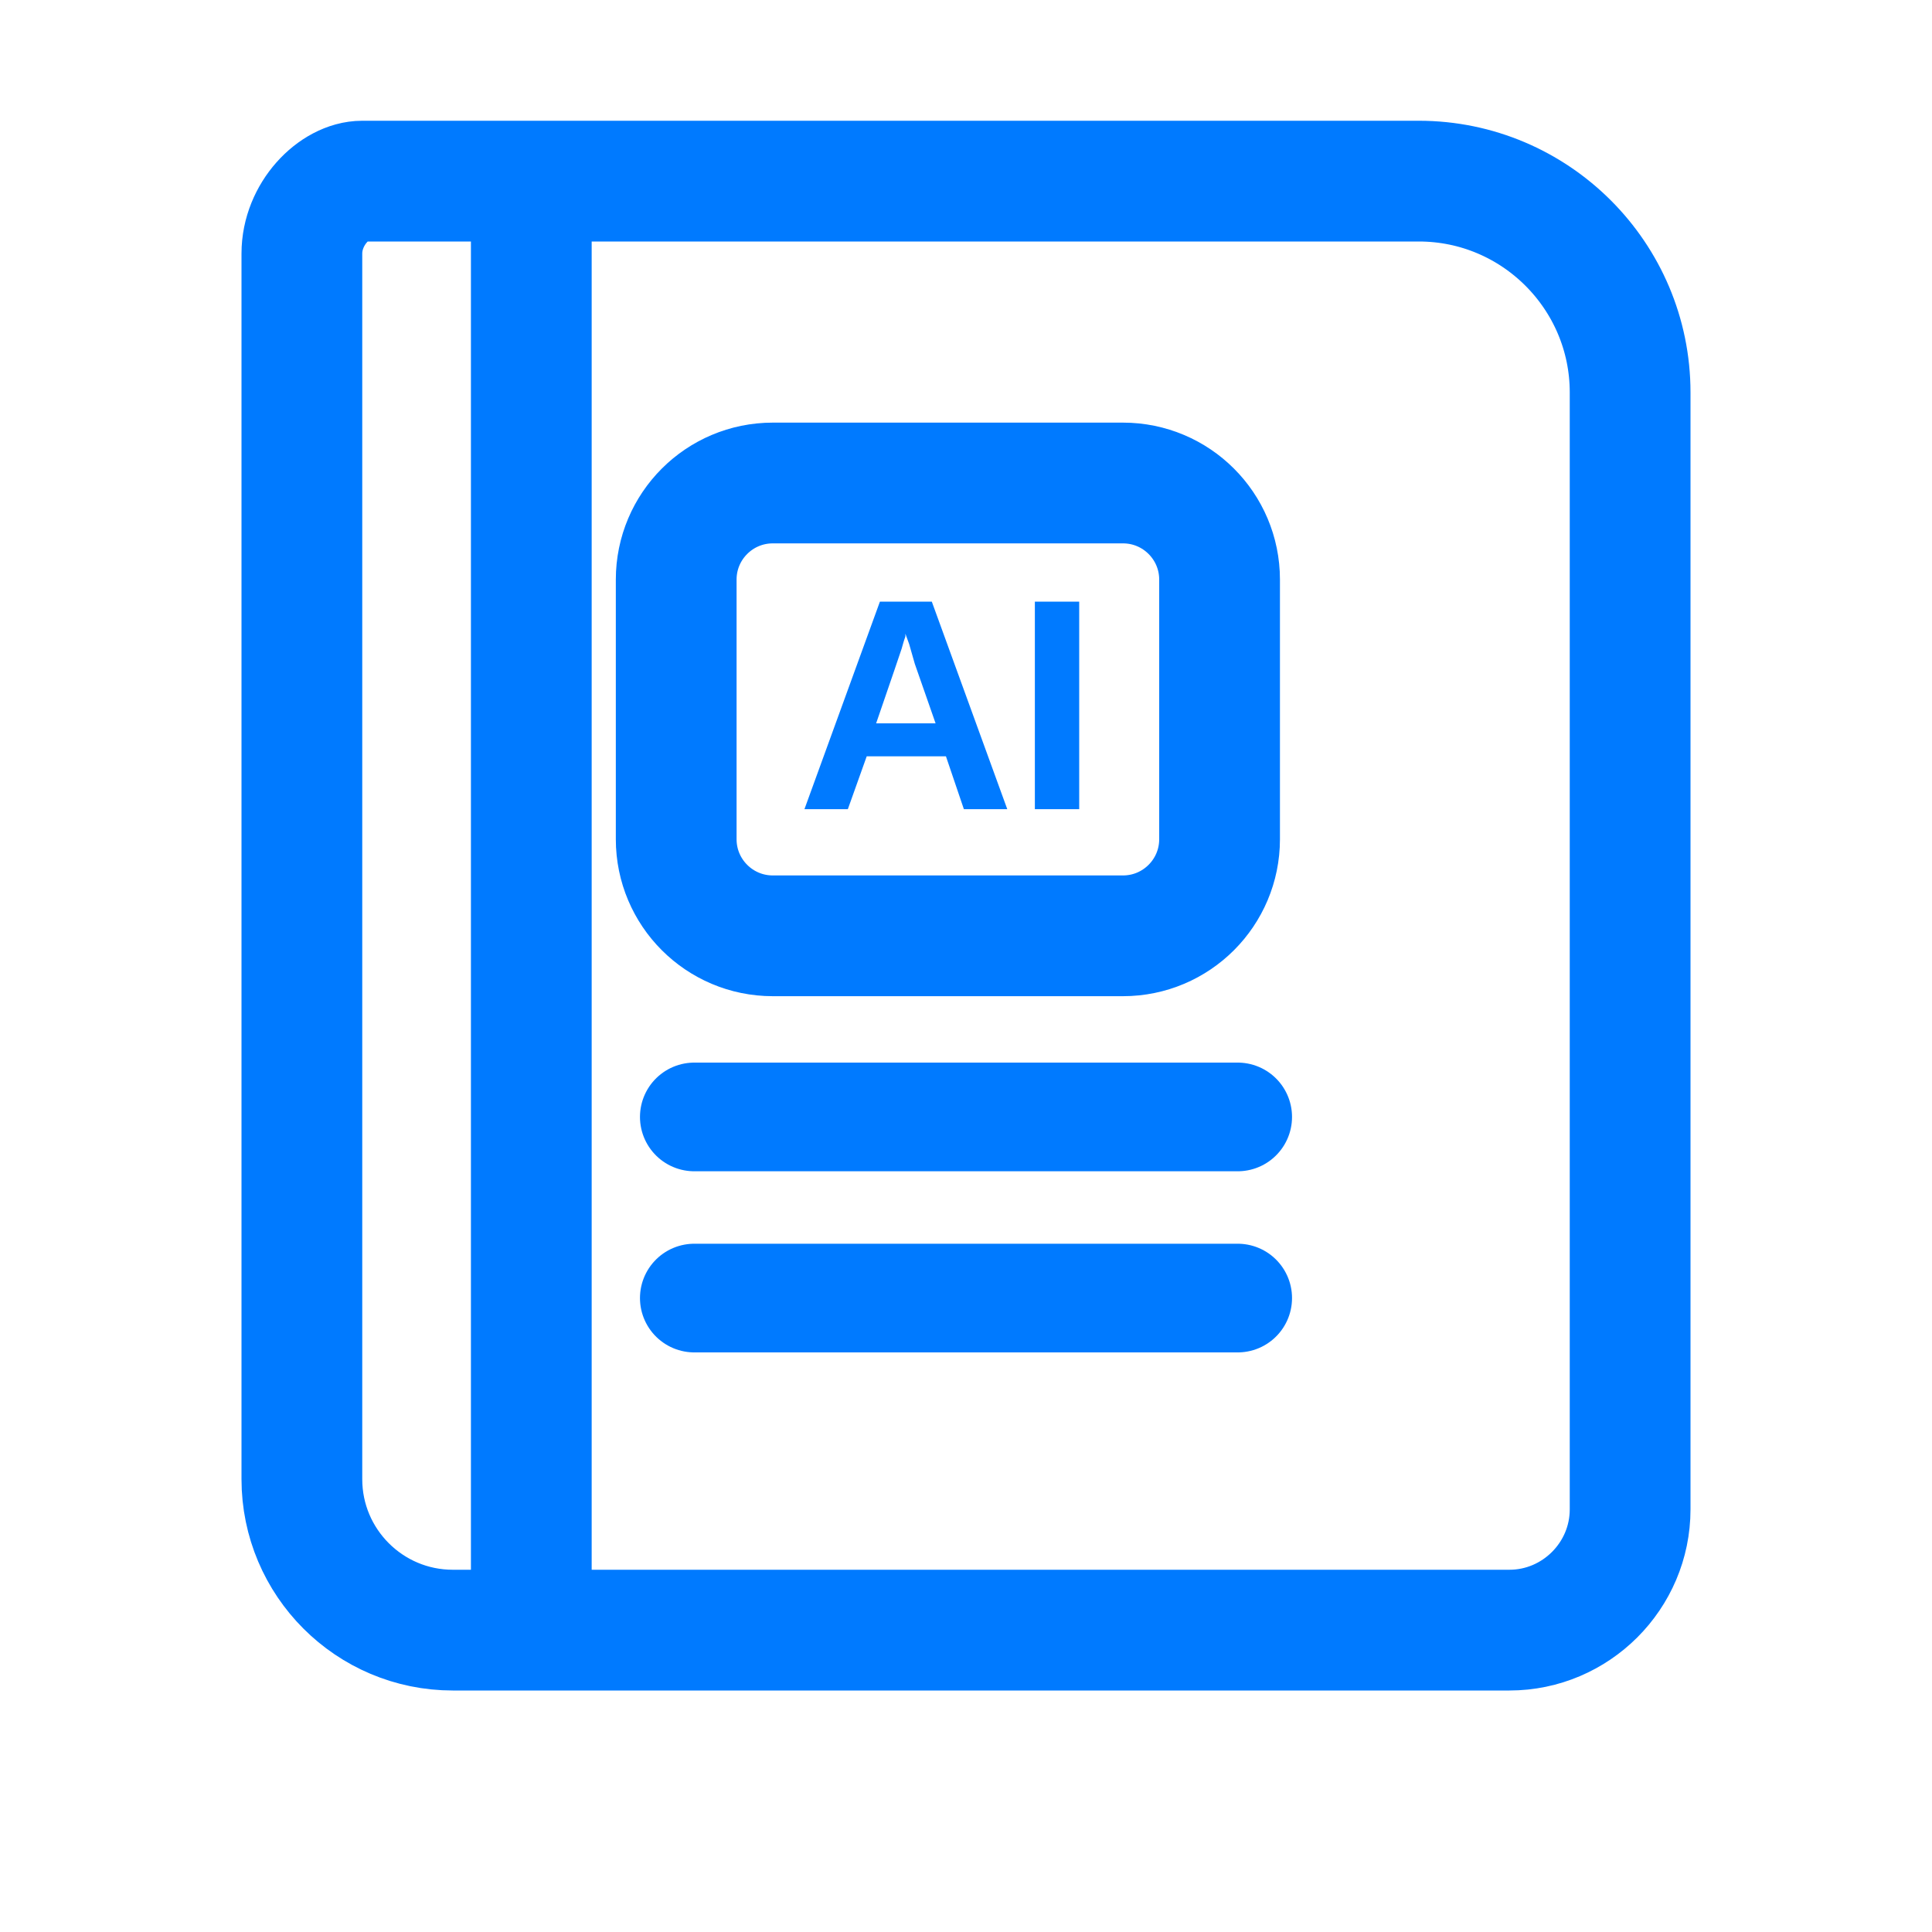
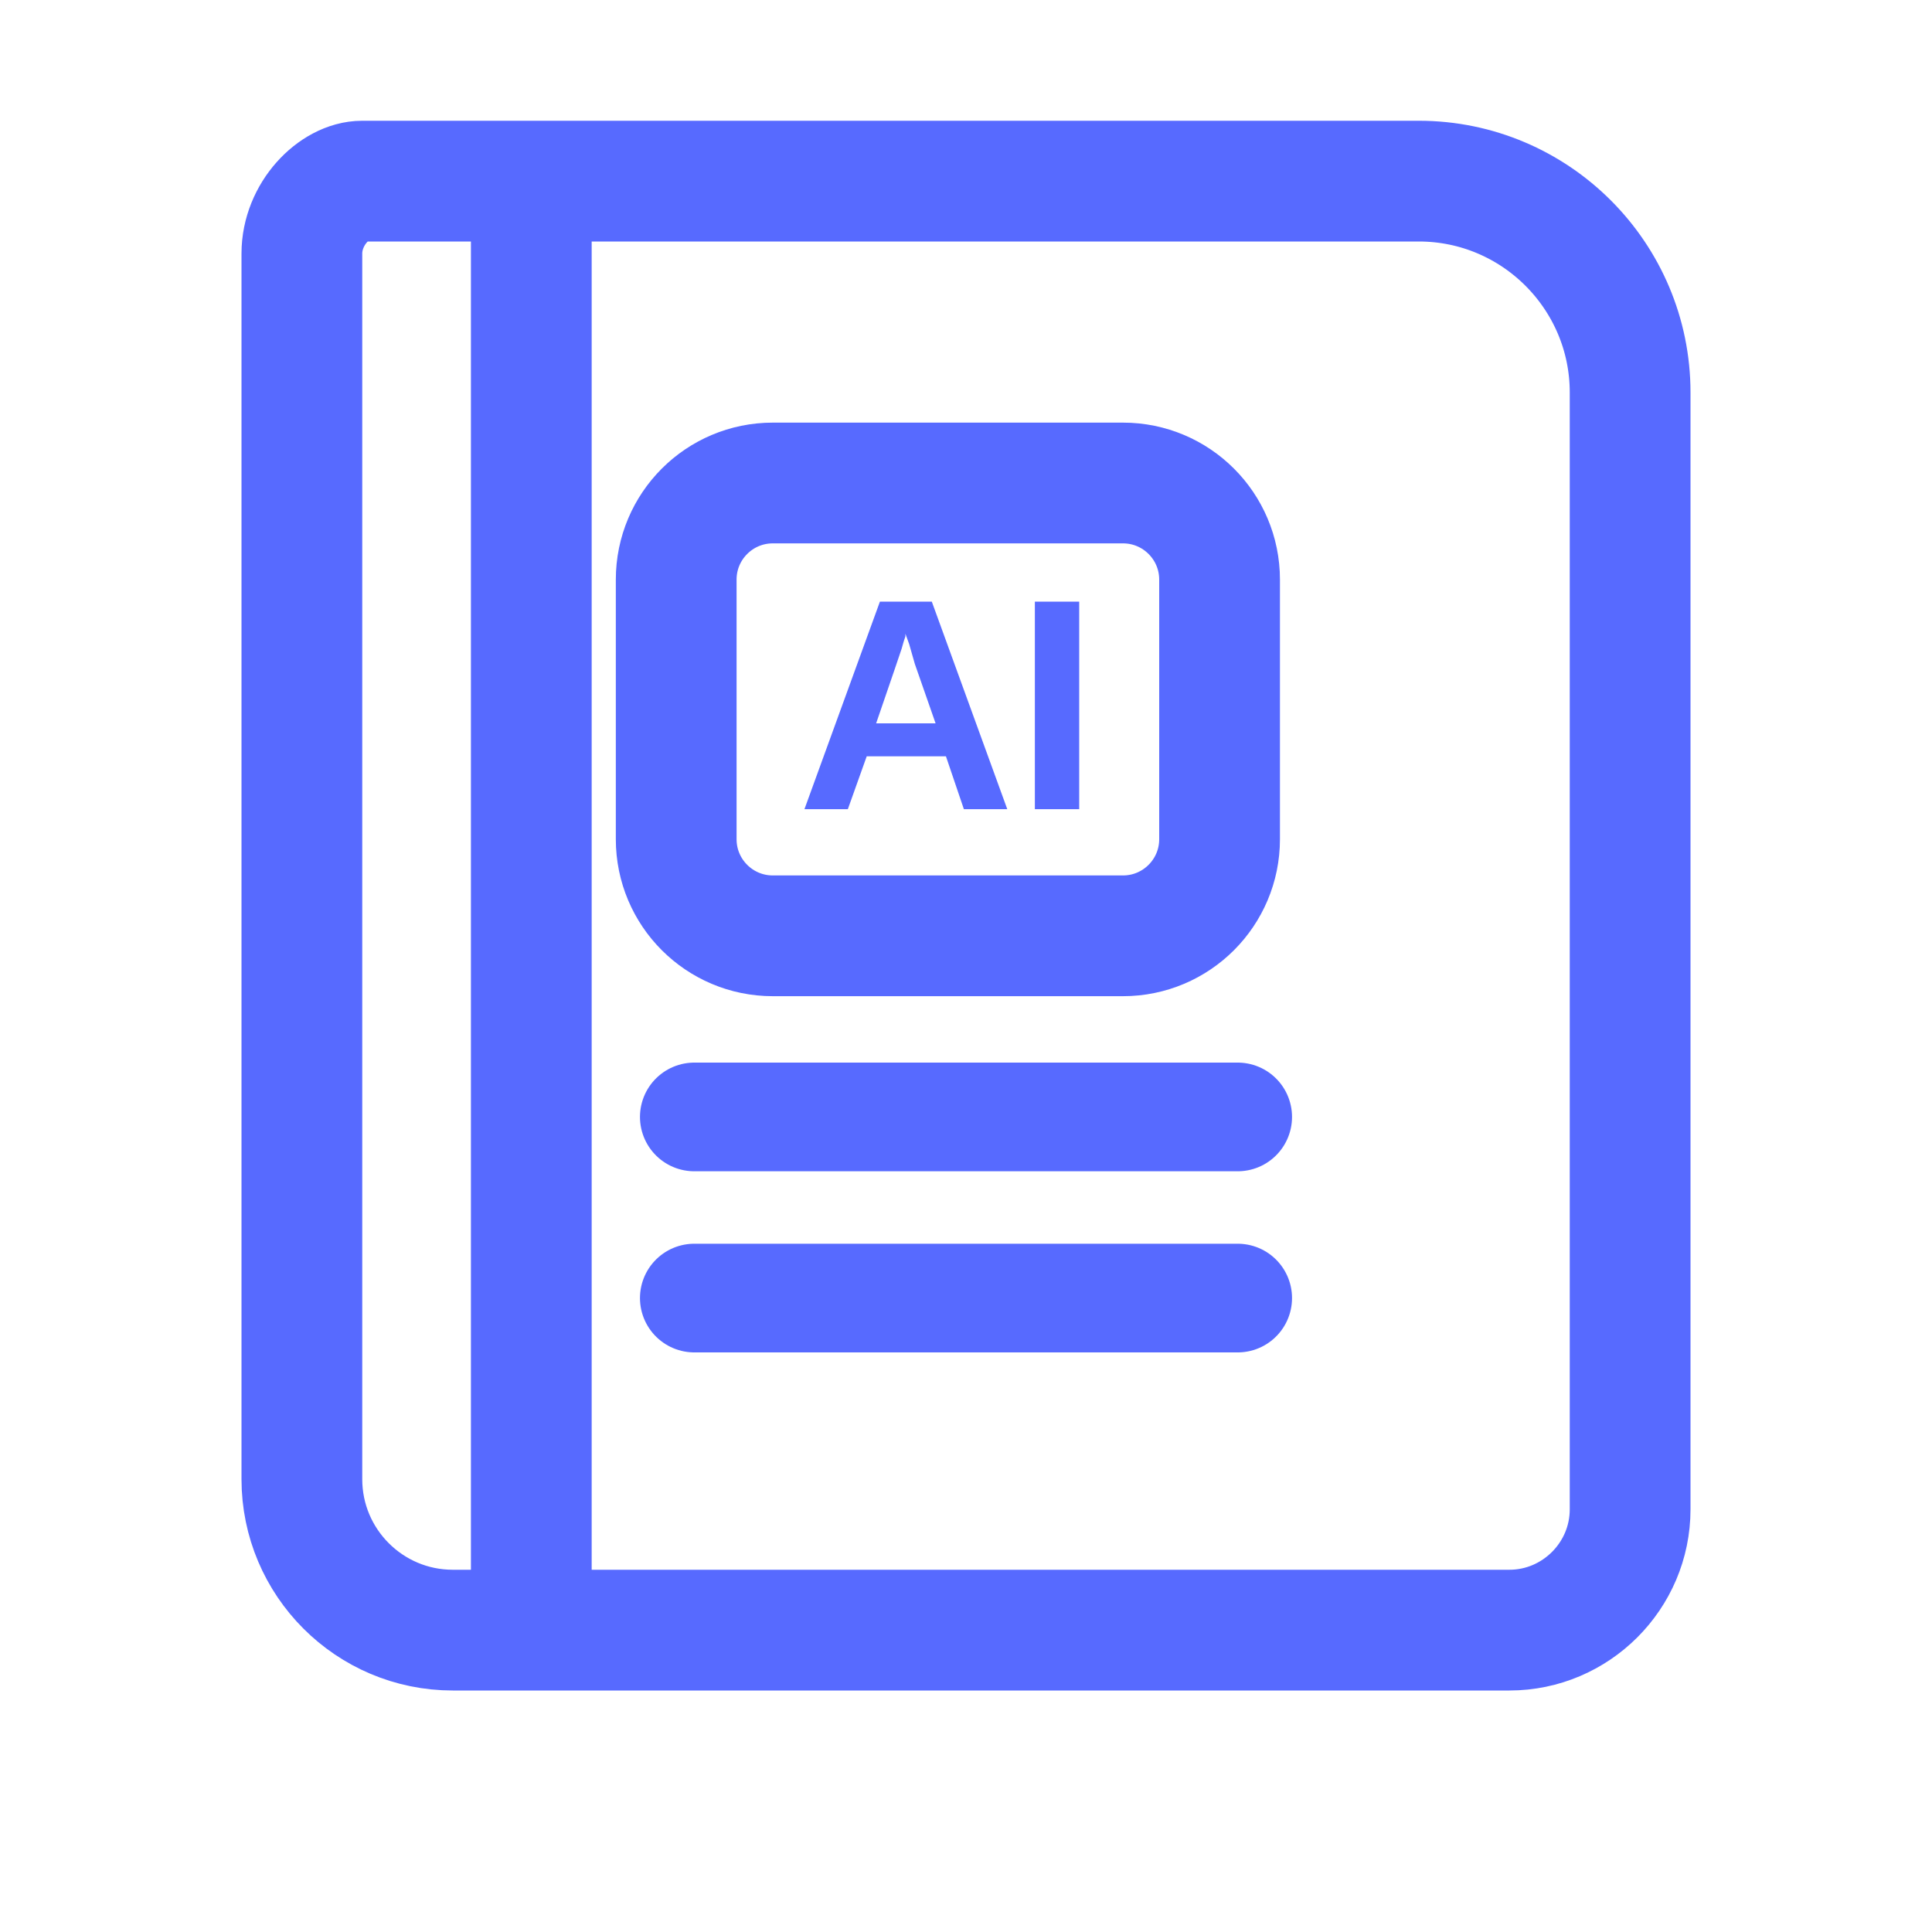
<svg xmlns="http://www.w3.org/2000/svg" width="32" height="32" viewBox="0 0 32 32" fill="none">
-   <path d="M6 3H23.5C25.43 3 27 4.57 27 6.5V25C27 26.1 26.1 27 25 27H7.5C6.12 27 5 25.88 5 24.5V4.2C5 3.54 5.54 3 6 3Z" stroke="#007aff" stroke-width="2" stroke-linejoin="round" />
-   <path d="M8.8 3V27" stroke="#007aff" stroke-width="2" />
-   <rect x="11.2" y="8" width="9" height="7.5" rx="1.6" stroke="#007aff" stroke-width="2" />
-   <text x="15.7" y="13.4" text-anchor="middle" font-size="5" font-weight="600" font-family="Arial, Helvetica, sans-serif" fill="#007aff">
+   <path d="M6 3H23.5C25.43 3 27 4.57 27 6.5V25C27 26.1 26.1 27 25 27H7.5C6.12 27 5 25.88 5 24.5V4.2C5 3.54 5.54 3 6 3Z" stroke="#576AFF" stroke-width="2" stroke-linejoin="round" />
+   <path d="M8.8 3V27" stroke="#576AFF" stroke-width="2" />
+   <rect x="11.2" y="8" width="9" height="7.5" rx="1.6" stroke="#576AFF" stroke-width="2" />
+   <text x="15.7" y="13.4" text-anchor="middle" font-size="5" font-weight="600" font-family="Arial, Helvetica, sans-serif" fill="#576AFF">
        AI
    </text>
-   <path d="M11.5 18.5H20.5M11.5 21.5H20.5" stroke="#007aff" stroke-width="1.8" stroke-linecap="round" />
+   <path d="M11.5 18.5H20.5M11.5 21.5H20.5" stroke="#576AFF" stroke-width="1.8" stroke-linecap="round" />
</svg>
